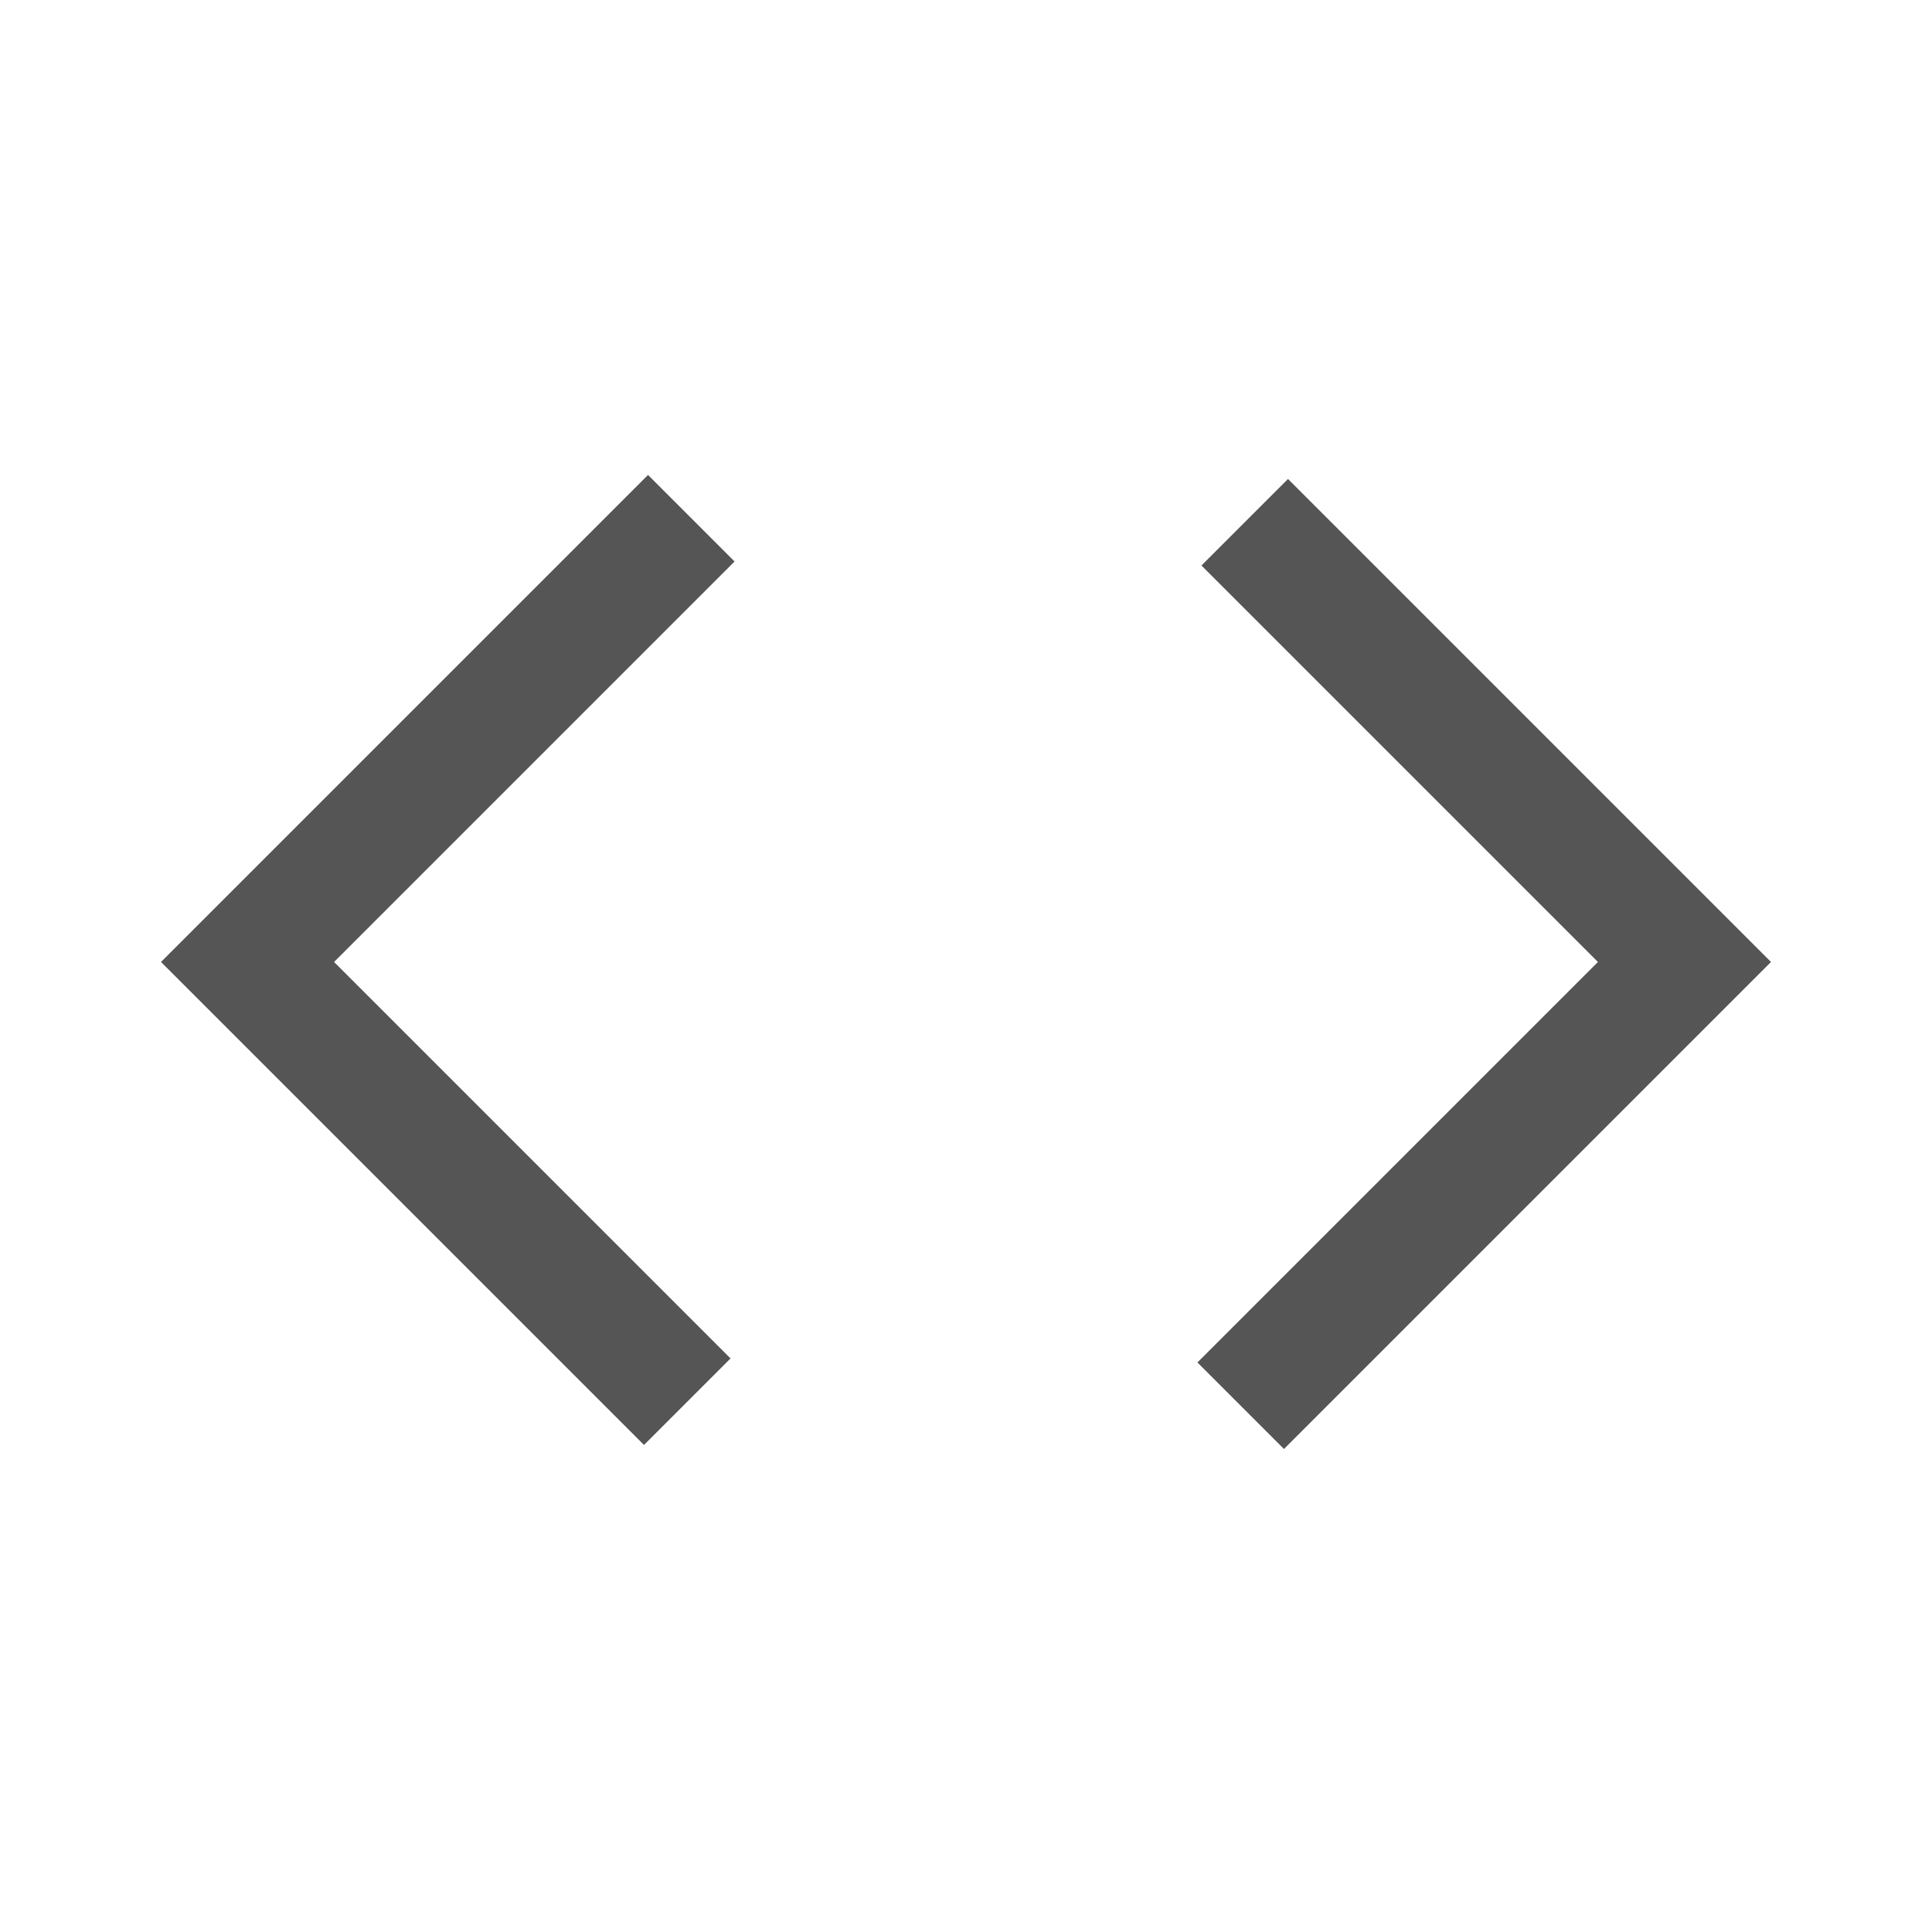
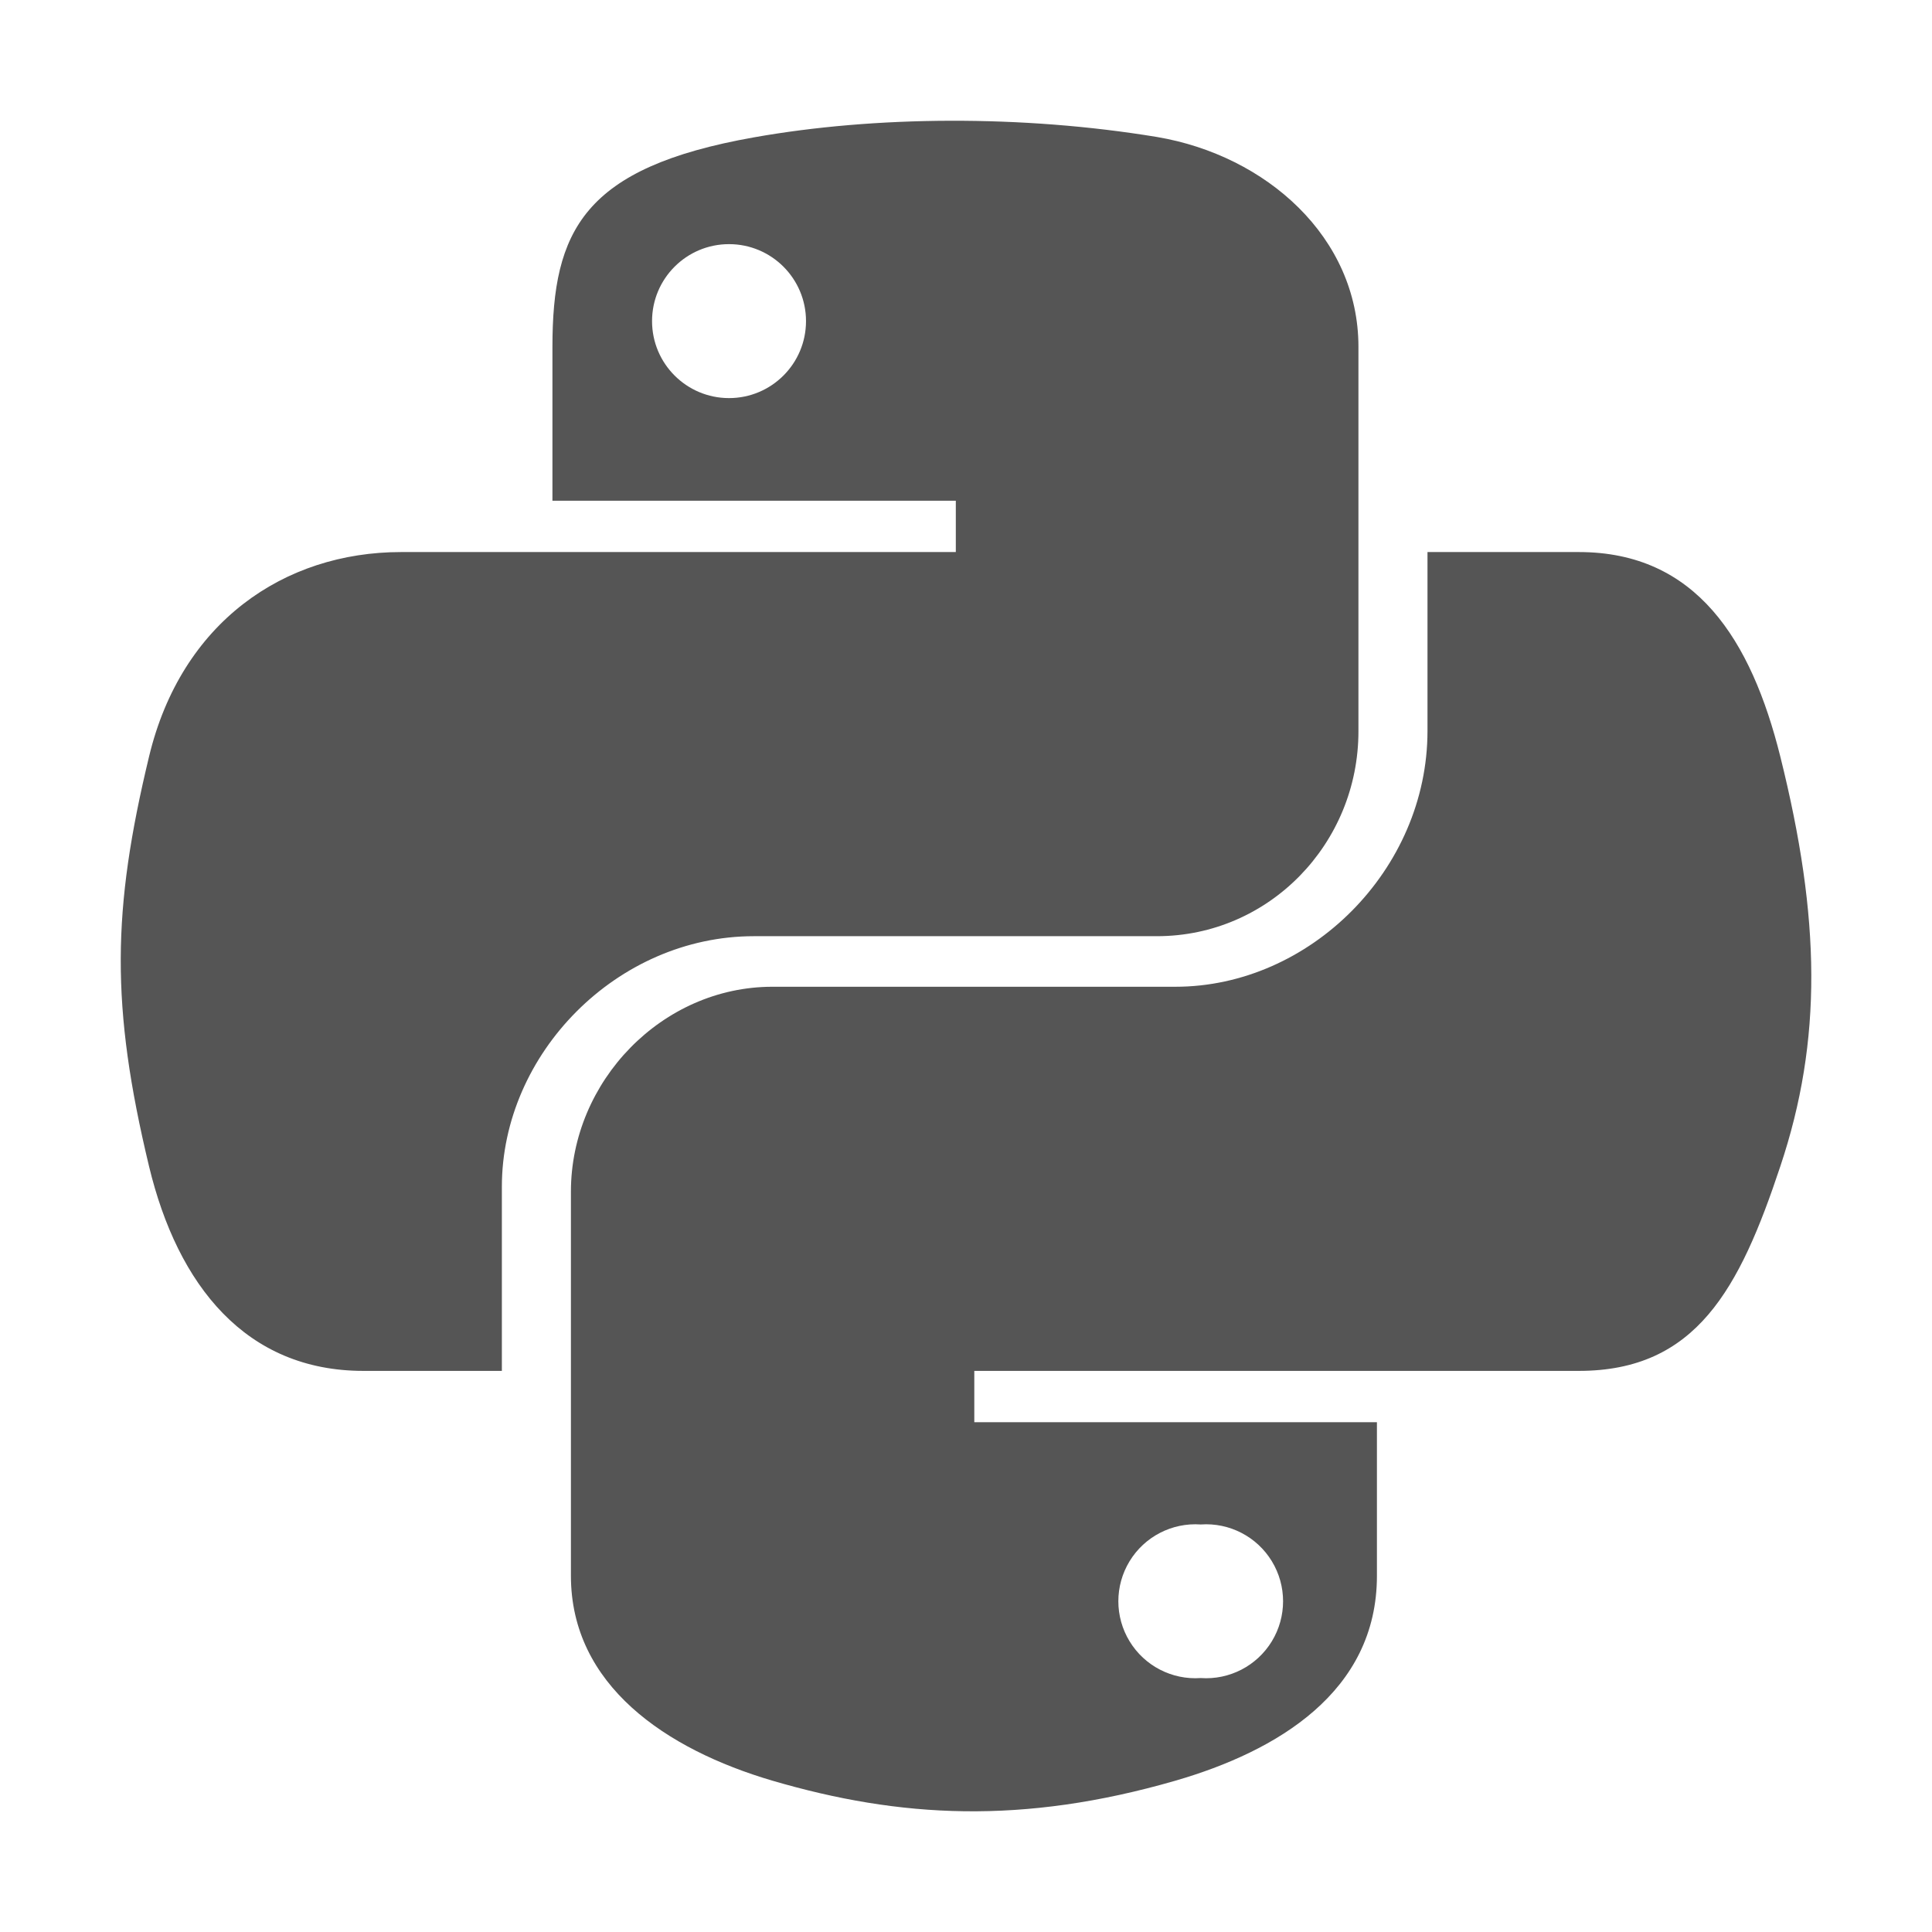
- <svg xmlns="http://www.w3.org/2000/svg" width="20" height="20" viewBox="0 -960 960 960">
-   <path fill="#555" d="M320-242 80-482l242-242 43 43-199 199 197 197-43 43Zm318 2-43-43 199-199-197-197 43-43 240 240-242 242Z" />
+ <svg xmlns="http://www.w3.org/2000/svg" width="20" height="20" viewBox="0 0 448 512">
+   <path fill="#555" d="M439.8 200.5c-7.7-30.9-22.3-54.2-53.4-54.2l-40.1 0 0 47.4c0 36.8-31.2 67.8-66.8 67.8l-106.8 0c-29.2 0-53.4 25-53.4 54.3l0 101.8c0 29 25.2 46 53.4 54.3 33.8 9.9 66.3 11.7 106.8 0 26.9-7.8 53.4-23.5 53.4-54.3l0-40.7-106.7 0 0-13.6 160.2 0c31.1 0 42.6-21.7 53.4-54.2 11.2-33.5 10.7-65.7 0-108.6zM286.2 444.7a20.4 20.4 0 1 1 0-40.7 20.4 20.4 0 1 1 0 40.7zM167.8 248.1l106.8 0c29.7 0 53.4-24.5 53.4-54.3l0-101.9c0-29-24.4-50.7-53.4-55.6-35.8-5.9-74.7-5.6-106.8 .1-45.2 8-53.4 24.7-53.4 55.6l0 40.7 106.9 0 0 13.6-147 0c-31.1 0-58.3 18.7-66.8 54.2-9.8 40.7-10.2 66.1 0 108.6 7.6 31.6 25.7 54.2 56.8 54.2l36.7 0 0-48.8c0-35.3 30.5-66.4 66.8-66.4zM161.2 64.7a20.4 20.4 0 1 1 0 40.8 20.4 20.4 0 1 1 0-40.8z" />
</svg>
